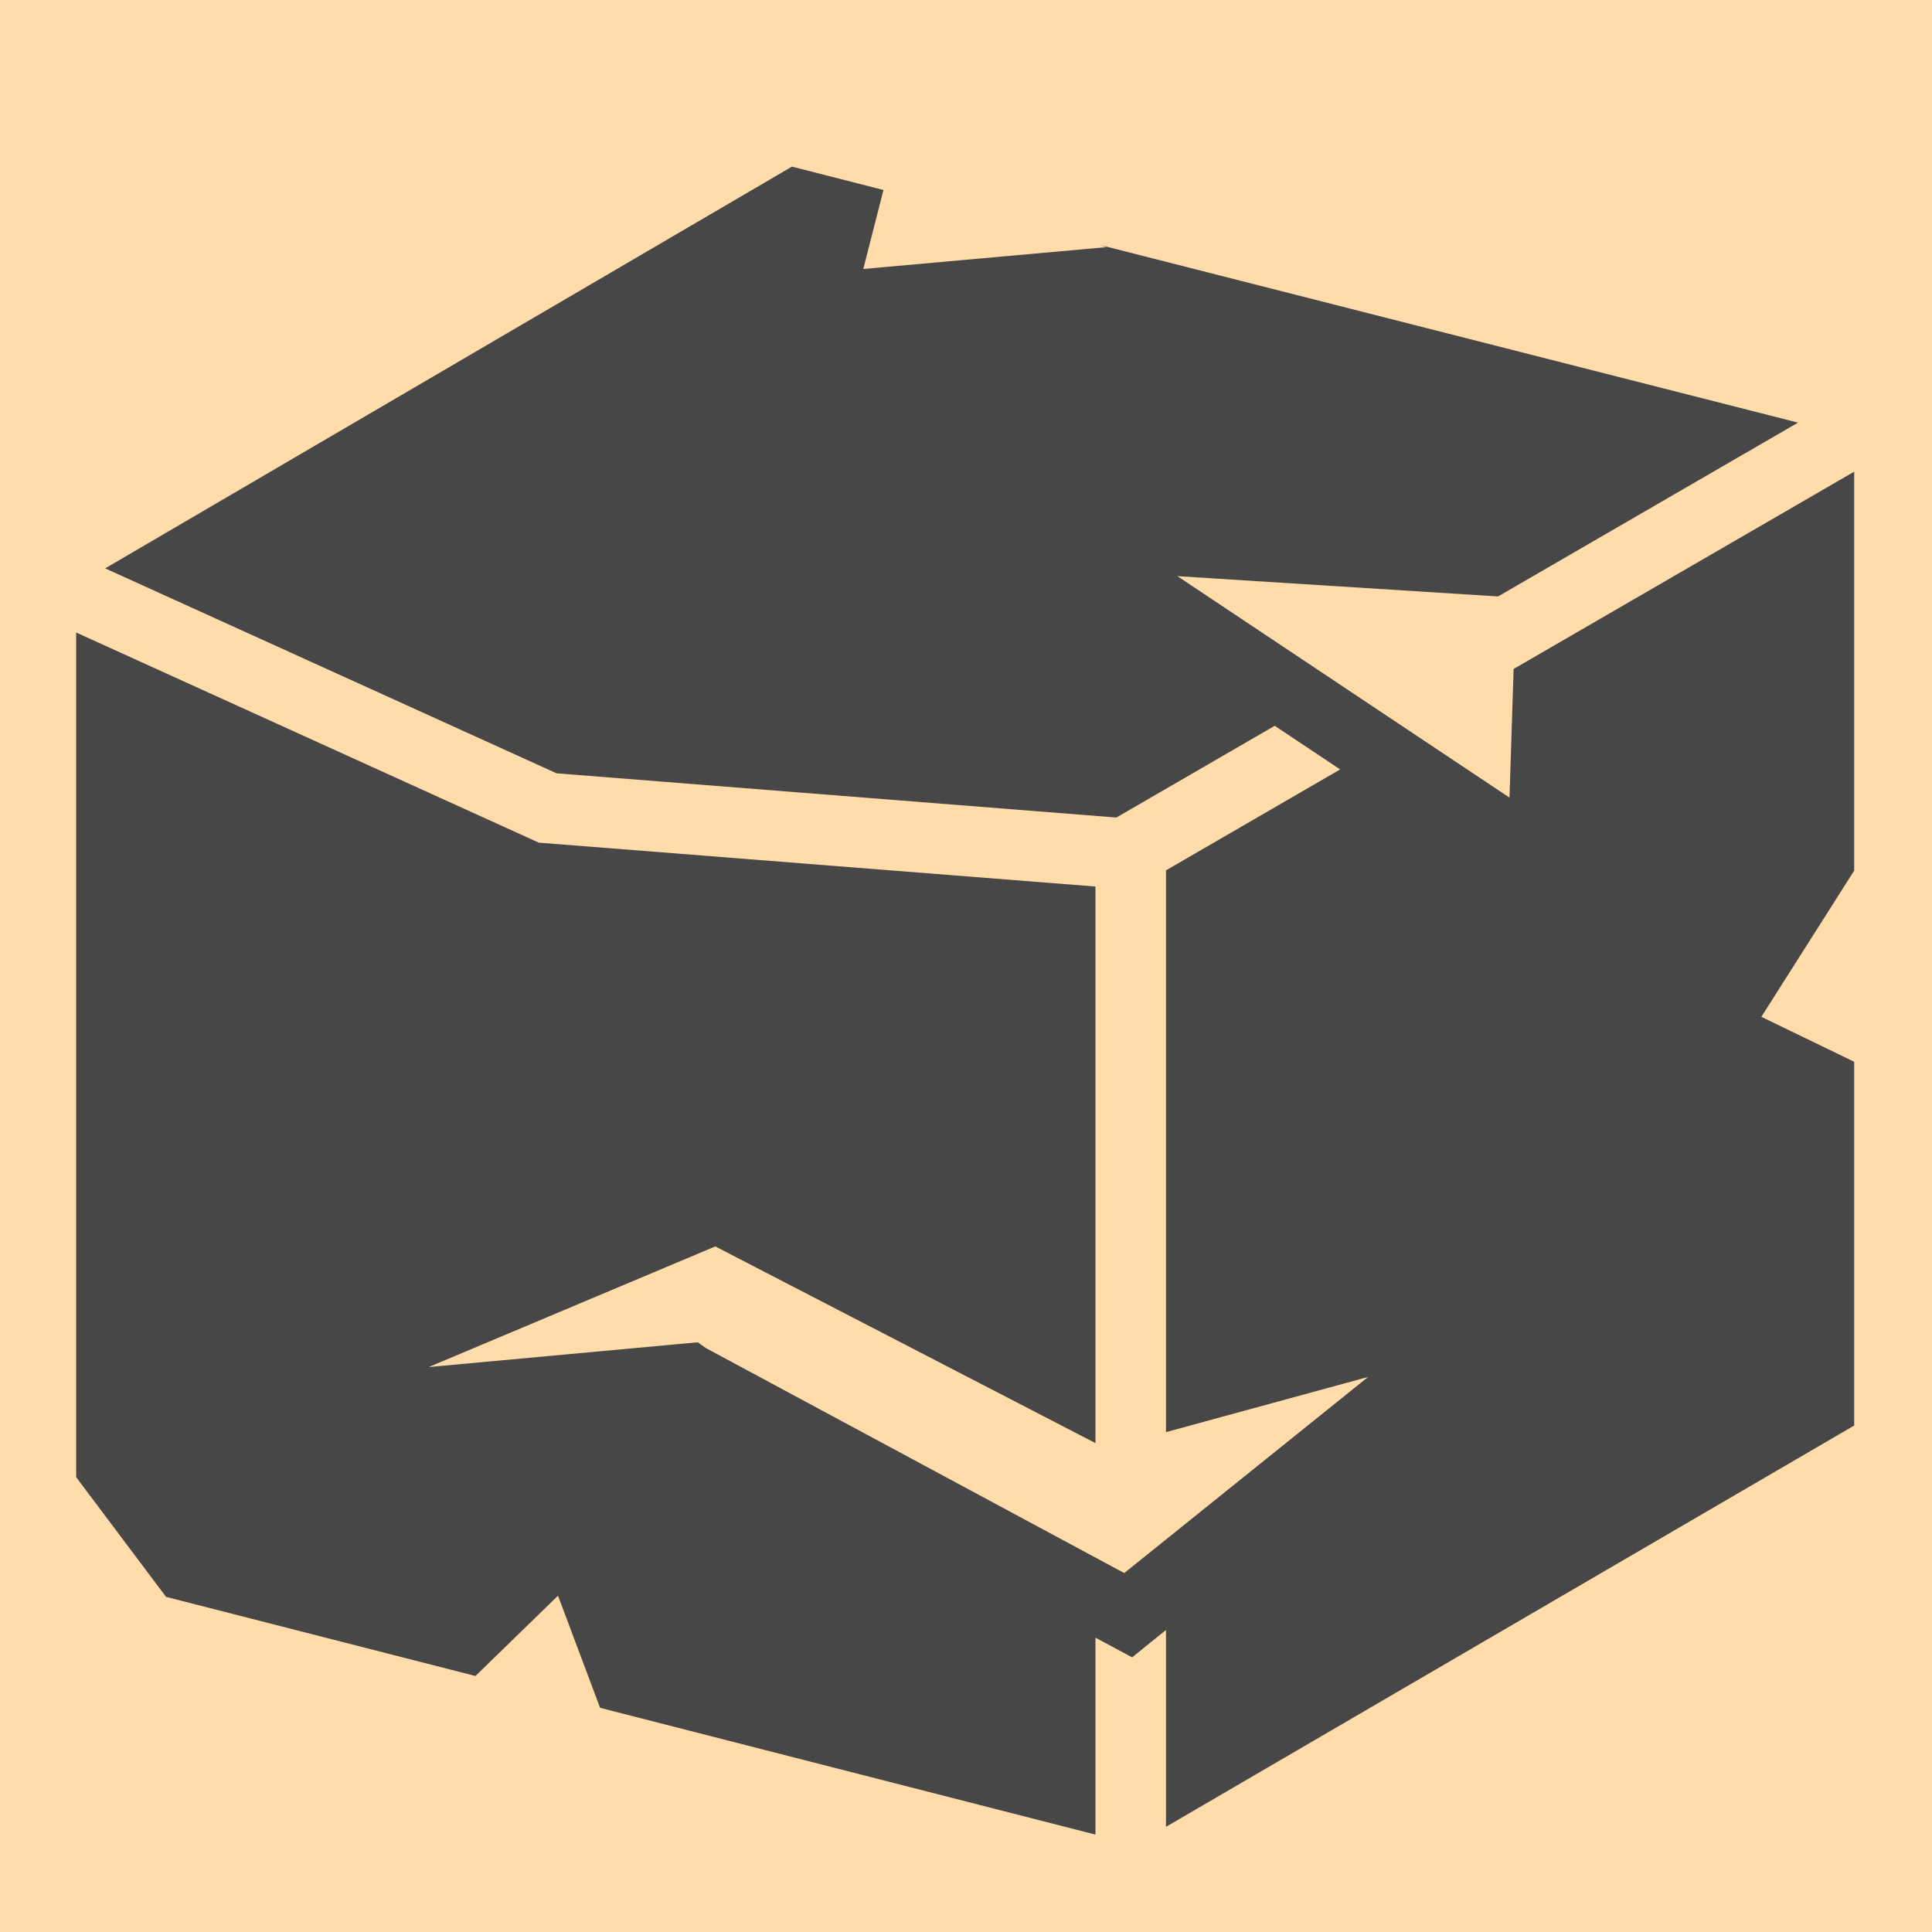
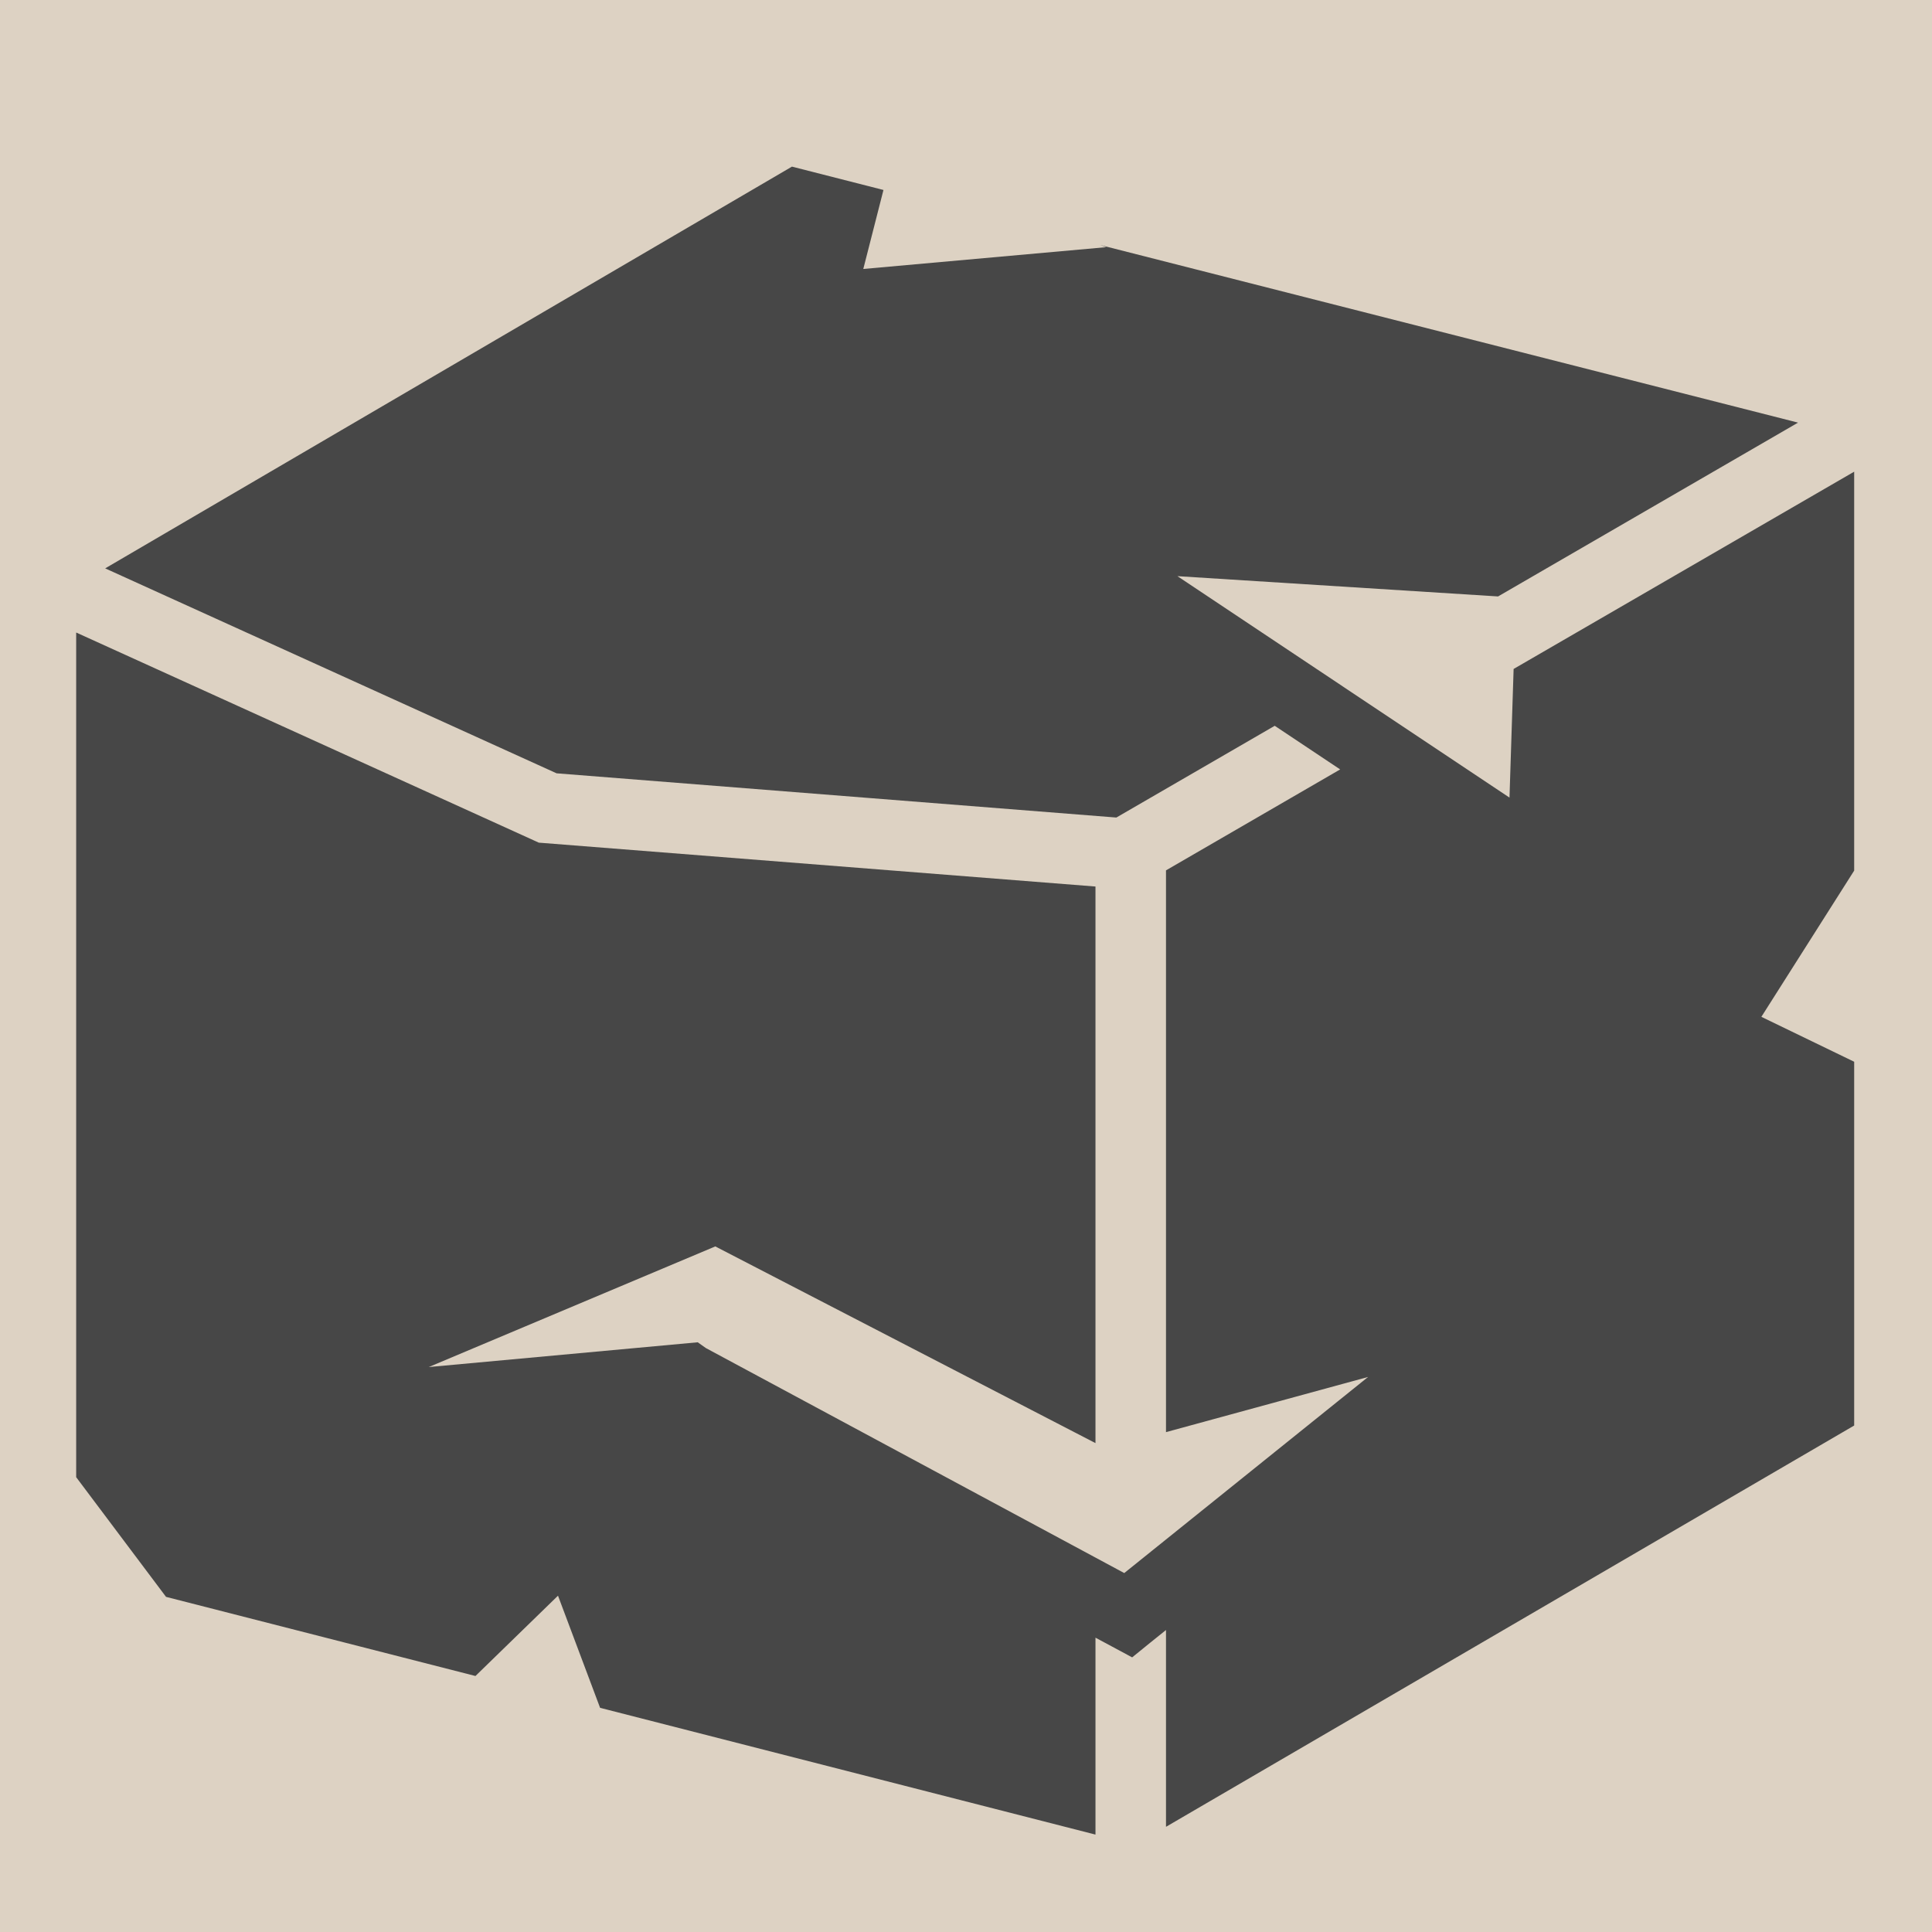
<svg xmlns="http://www.w3.org/2000/svg" viewBox="0 0 512 512">
-   <path d="M0 0h512v512H0z" fill="#FFDCAA" fill-opacity="1.0" />
+   <path d="M0 0h512v512H0z" fill="#DDD2C3" fill-opacity="1.0" />
  <path d="M209.875 44.156l-182 106.47 119.625 54.31 148.344 11.72 41.97-24.312 17.342 11.562L309 230.656V379.53l53.563-14.624-64.625 51.97-110.875-59.626-2.157-1.53-71.28 6.56 75.936-31.967 100.75 52.125v-147.5l-145.906-11.5-1.625-.125-1.5-.688-121.093-55V391.47L44 423.186l82 20.97 21.875-21.282 11.156 29.72 131.282 33.592V434l4.25 2.28 5.47 2.94 4.812-3.908L309 431.97v52.155L491.375 377.78v-96.405L466.78 269.47l24.595-38.75V125l-90.25 52.28-1.094 34.095-88-58.688 84.97 5.375L476.5 112 291.562 64.937l1.625.563-64.406 5.78 5.345-20.936-24.25-6.188z" fill="#474747" fill-opacity="1.0" />
</svg>
